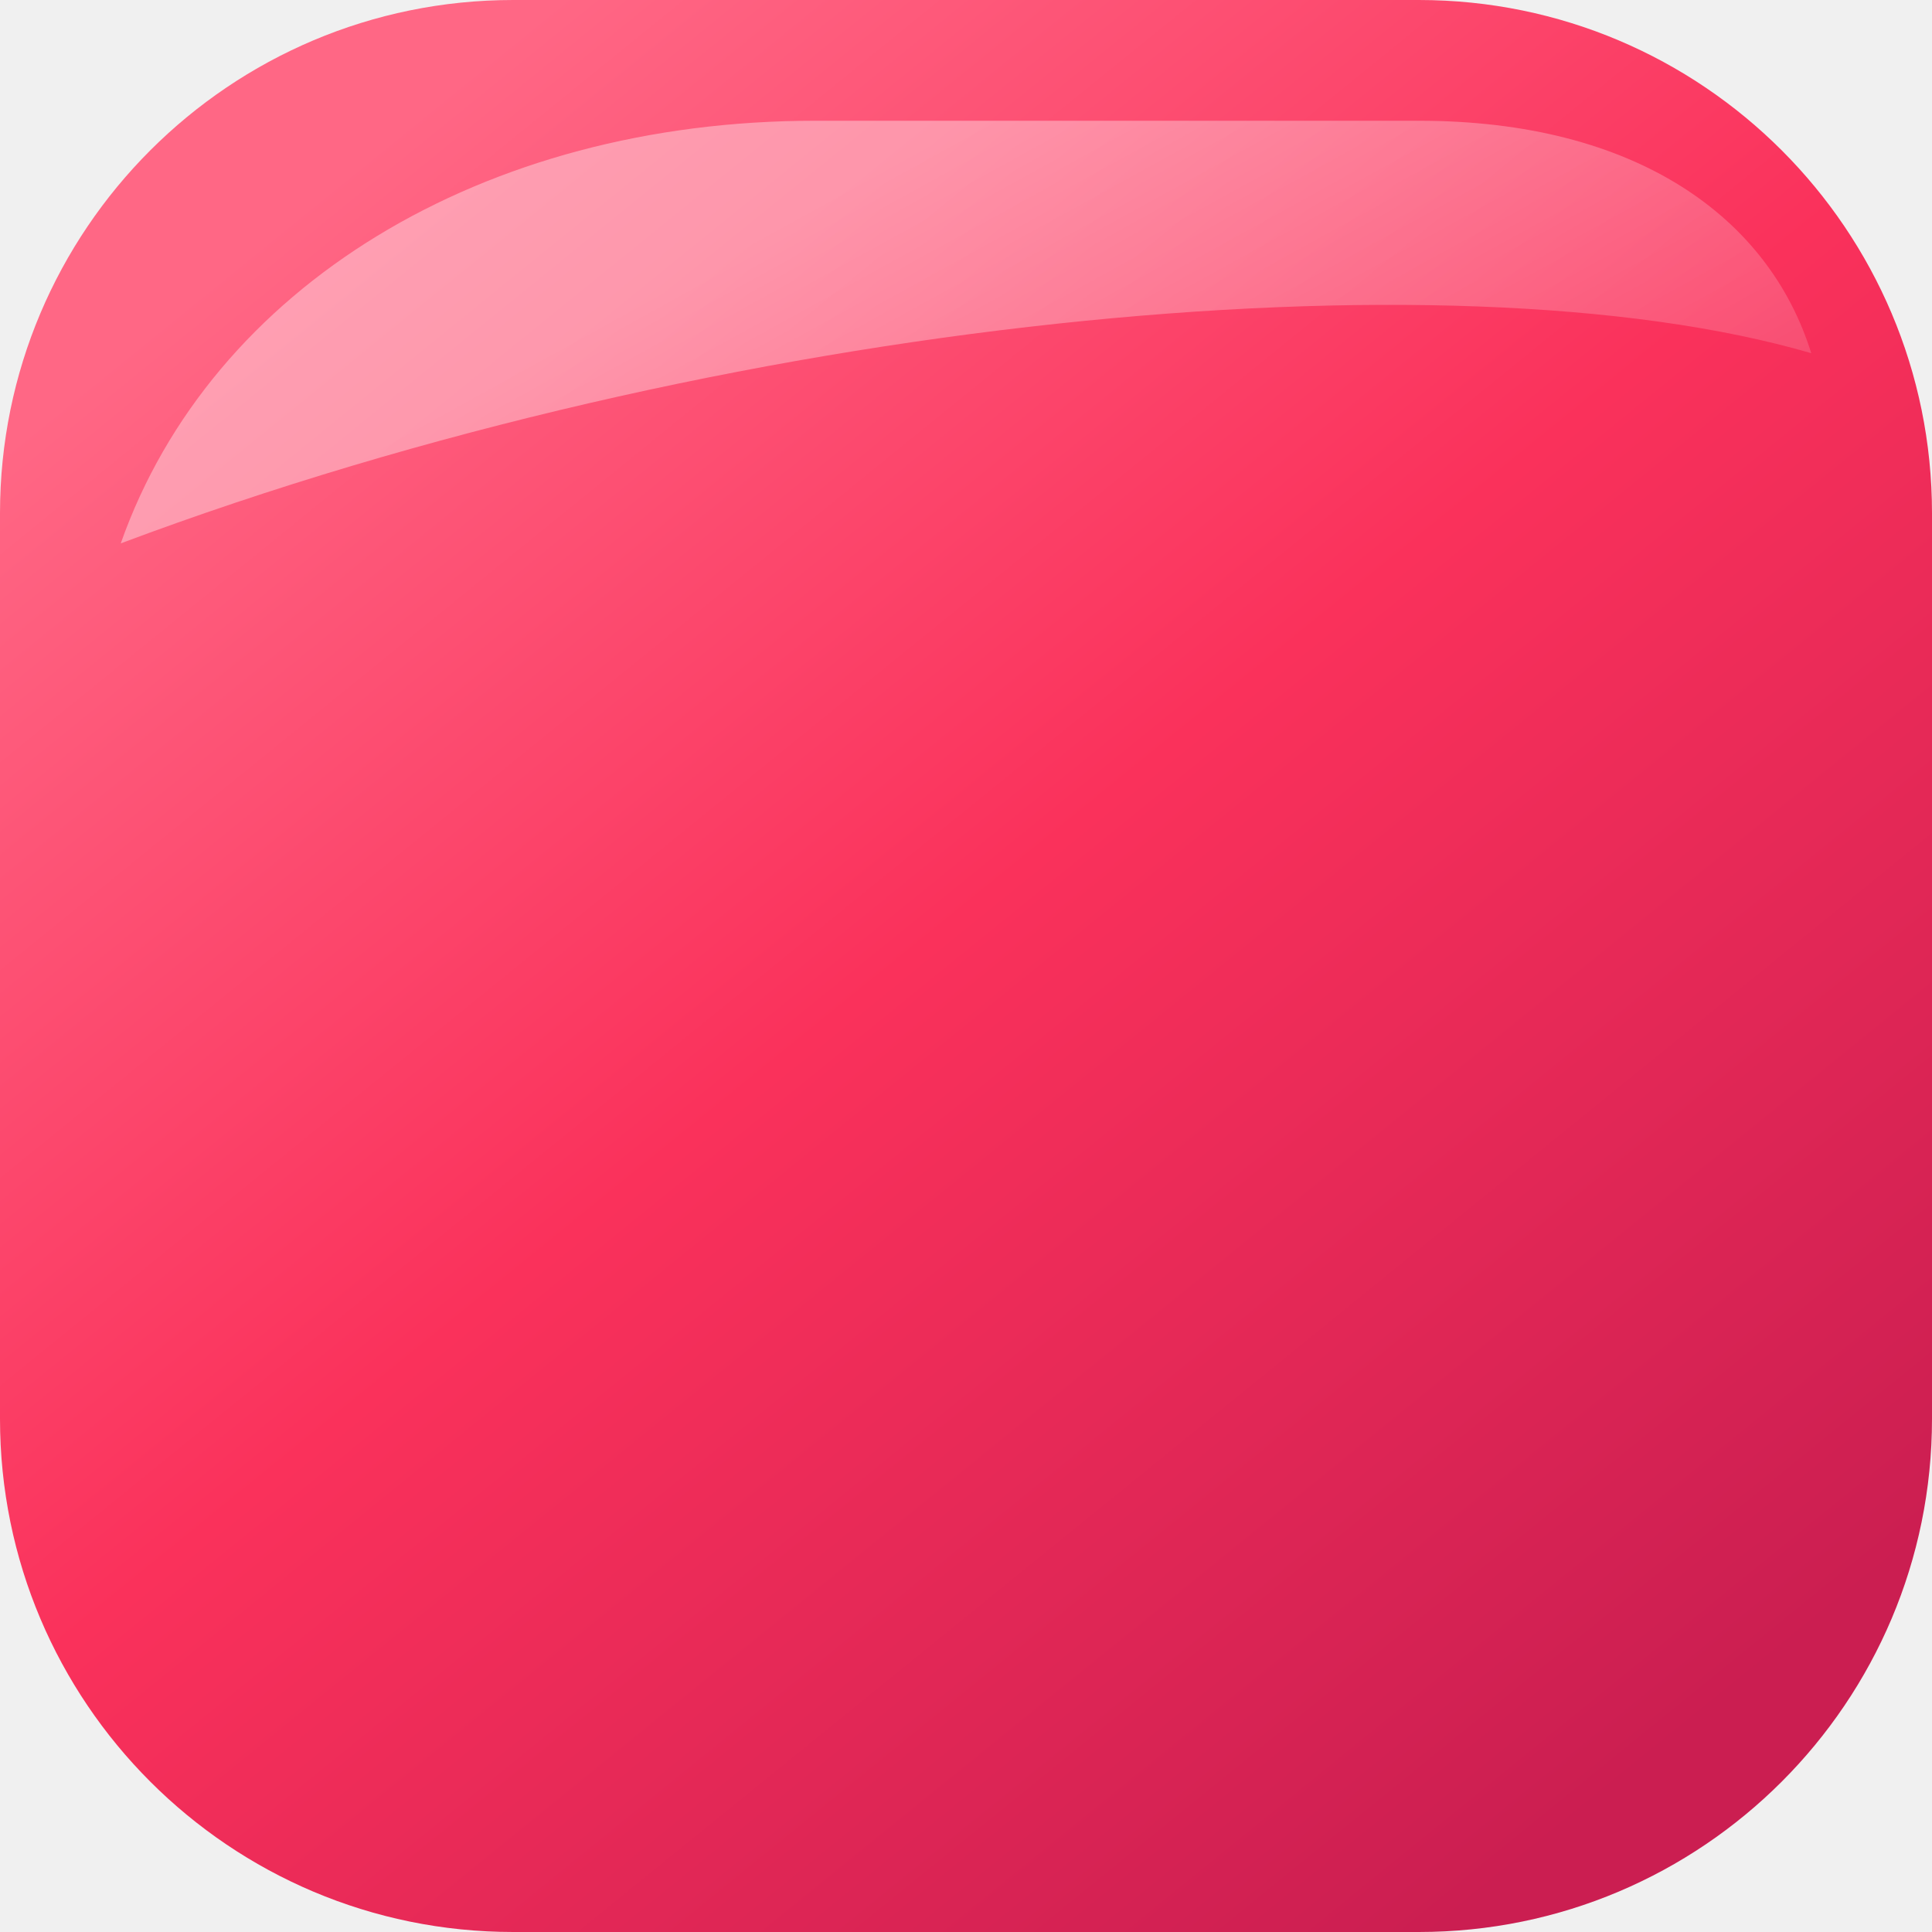
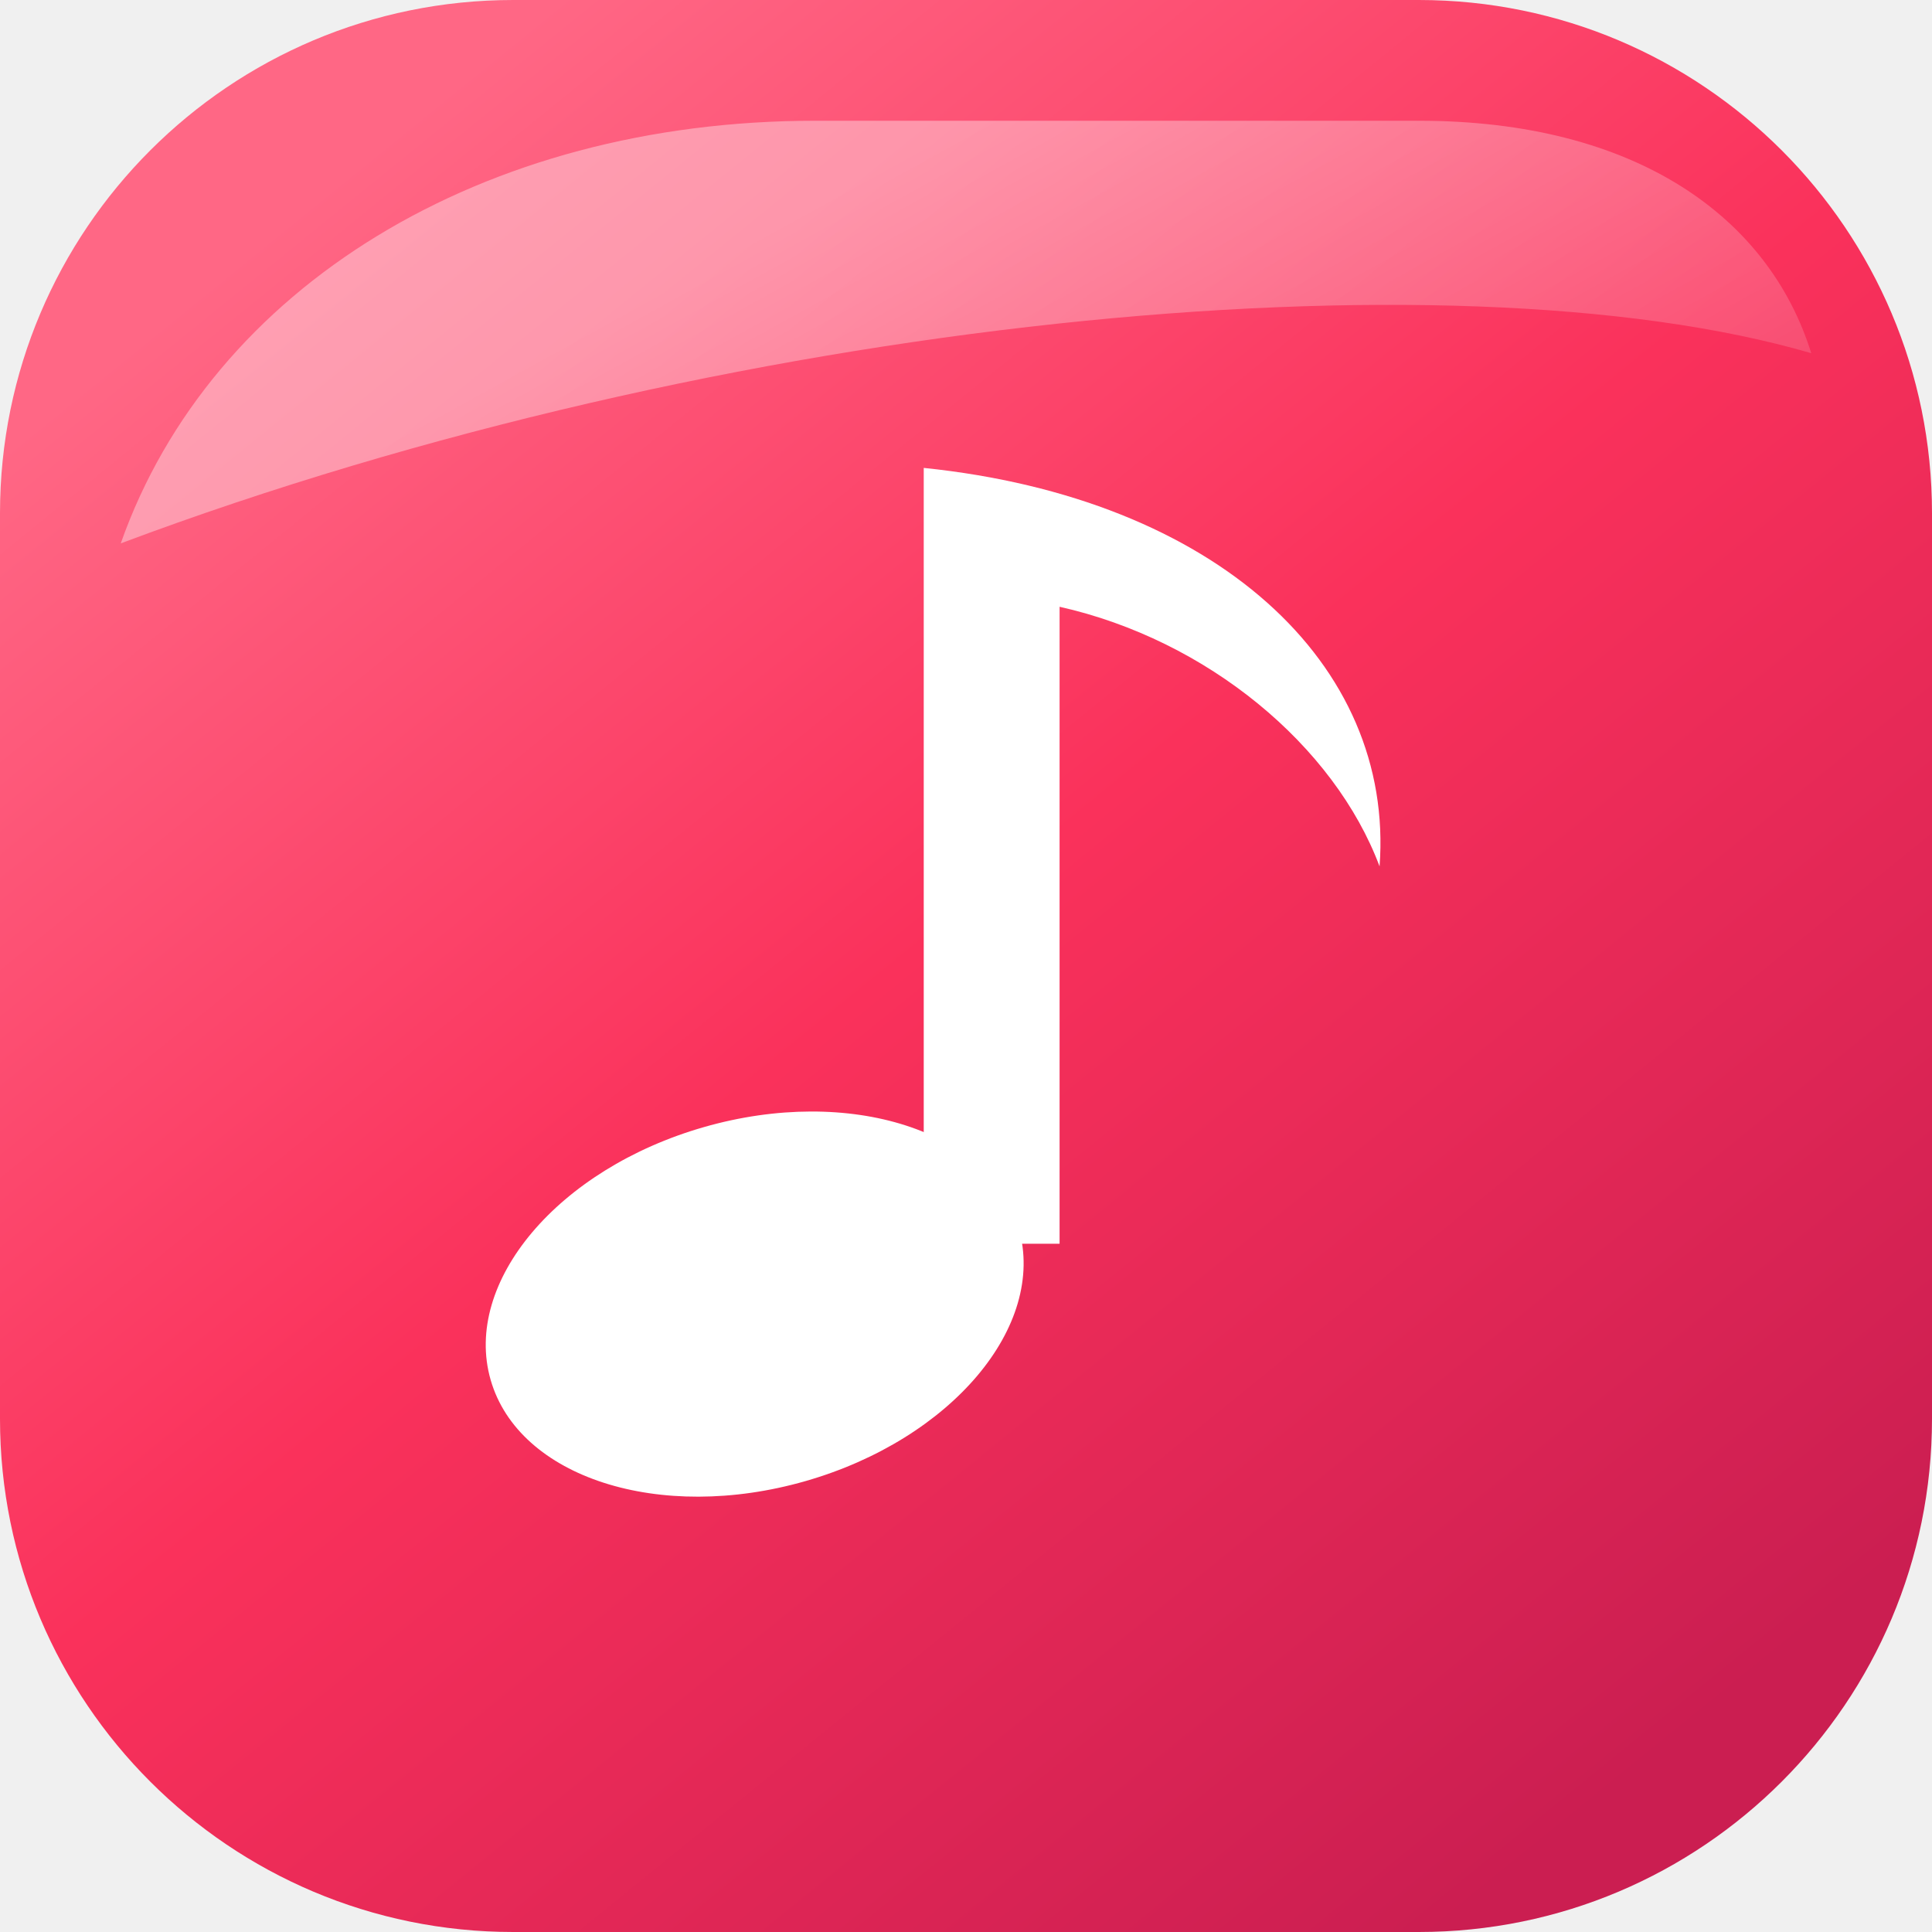
<svg xmlns="http://www.w3.org/2000/svg" viewBox="0 0 64 64" fill="none">
  <defs>
    <linearGradient id="novin-red" x1="11" y1="6" x2="54" y2="59" gradientUnits="userSpaceOnUse">
      <stop stop-color="#ff6785" />
      <stop offset=".47" stop-color="#fa315b" />
      <stop offset="1" stop-color="#cb1e51" />
    </linearGradient>
    <linearGradient id="gloss" x1="23" y1="9" x2="39" y2="38" gradientUnits="userSpaceOnUse">
      <stop stop-color="#fff" stop-opacity=".38" />
      <stop offset="1" stop-color="#fff" stop-opacity="0" />
    </linearGradient>
-     <filter id="note-shadow" x="13" y="13" width="39" height="39" color-interpolation-filters="sRGB">
-       <feDropShadow dx="0" dy="1.5" stdDeviation="1.2" flood-color="#7e1537" flood-opacity=".32" />
-     </filter>
  </defs>
  <rect width="64" height="64" rx="17" fill="url(#novin-red)" />
  <path d="M4 18C7 9.5 16 4 27 4h20c7.2 0 11.6 3.2 13 7.7C48 8.2 24 10.5 4 18Z" fill="url(#gloss)" />
-   <g filter="url(#note-shadow)" fill="#fff">
+   <g fill="#fff">
    <path d="M30.6 15.5v25.7h4.5V20.1c4.9 1.1 9.1 4.6 10.6 8.6.5-6.7-5.4-12.2-15.1-13.2Z" />
    <ellipse cx="25" cy="43.2" rx="9.1" ry="6.1" transform="rotate(-16 25 43.2)" />
  </g>
</svg>
